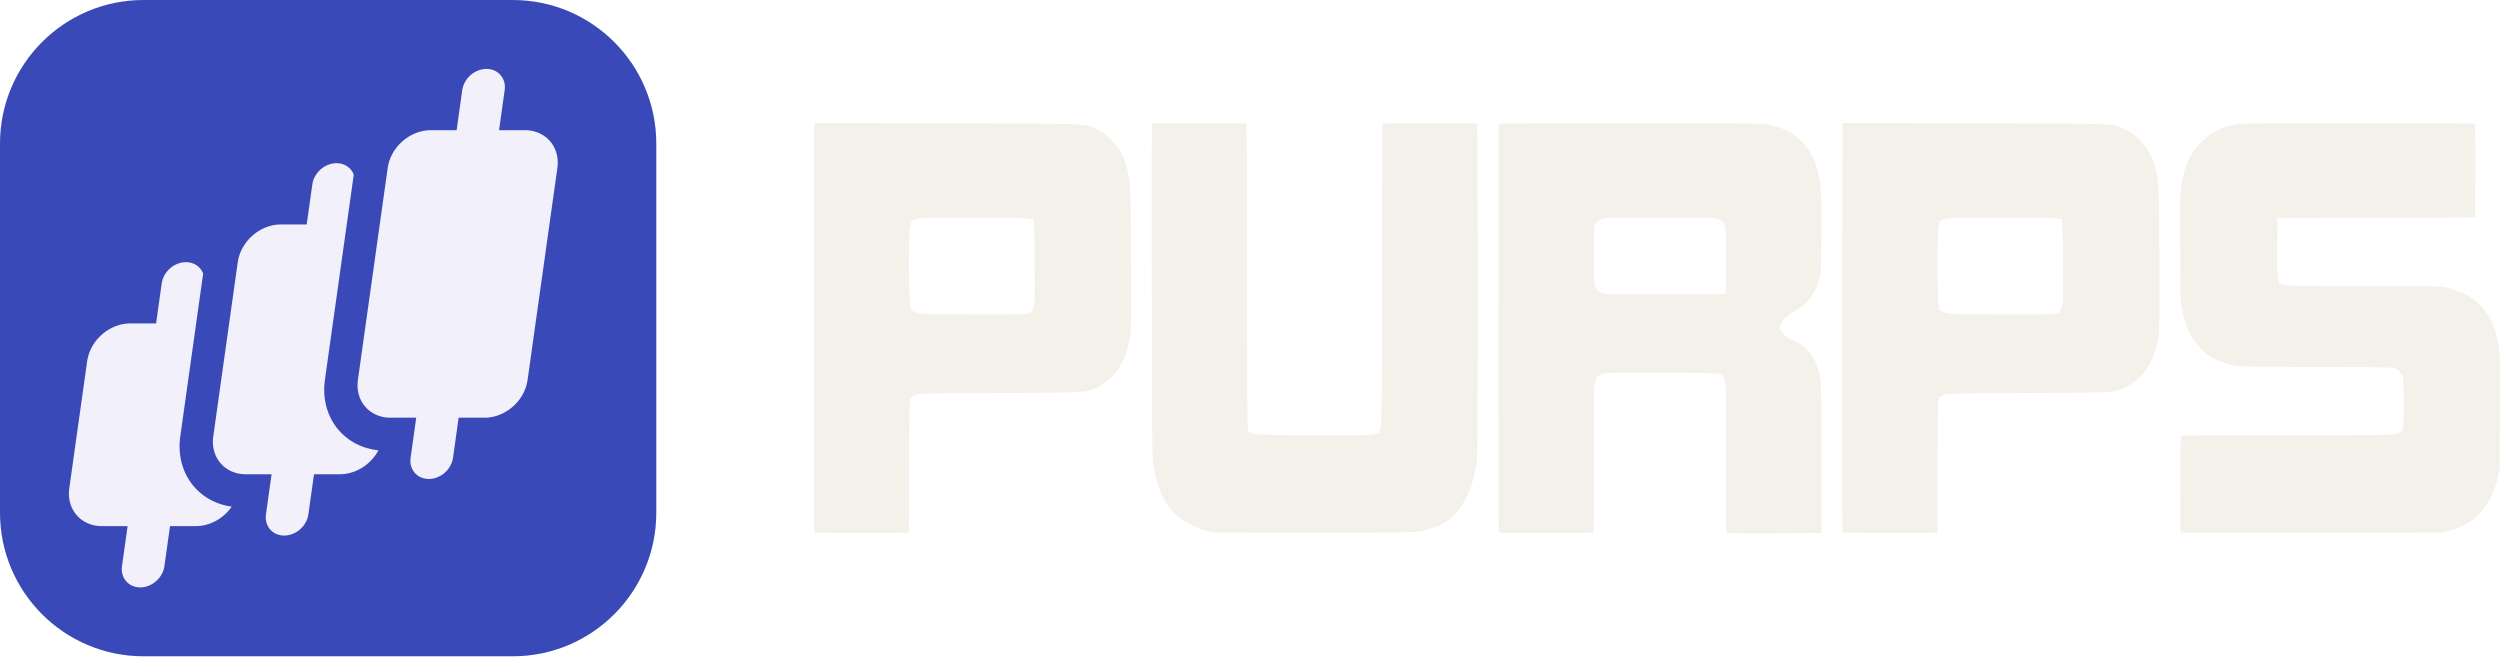
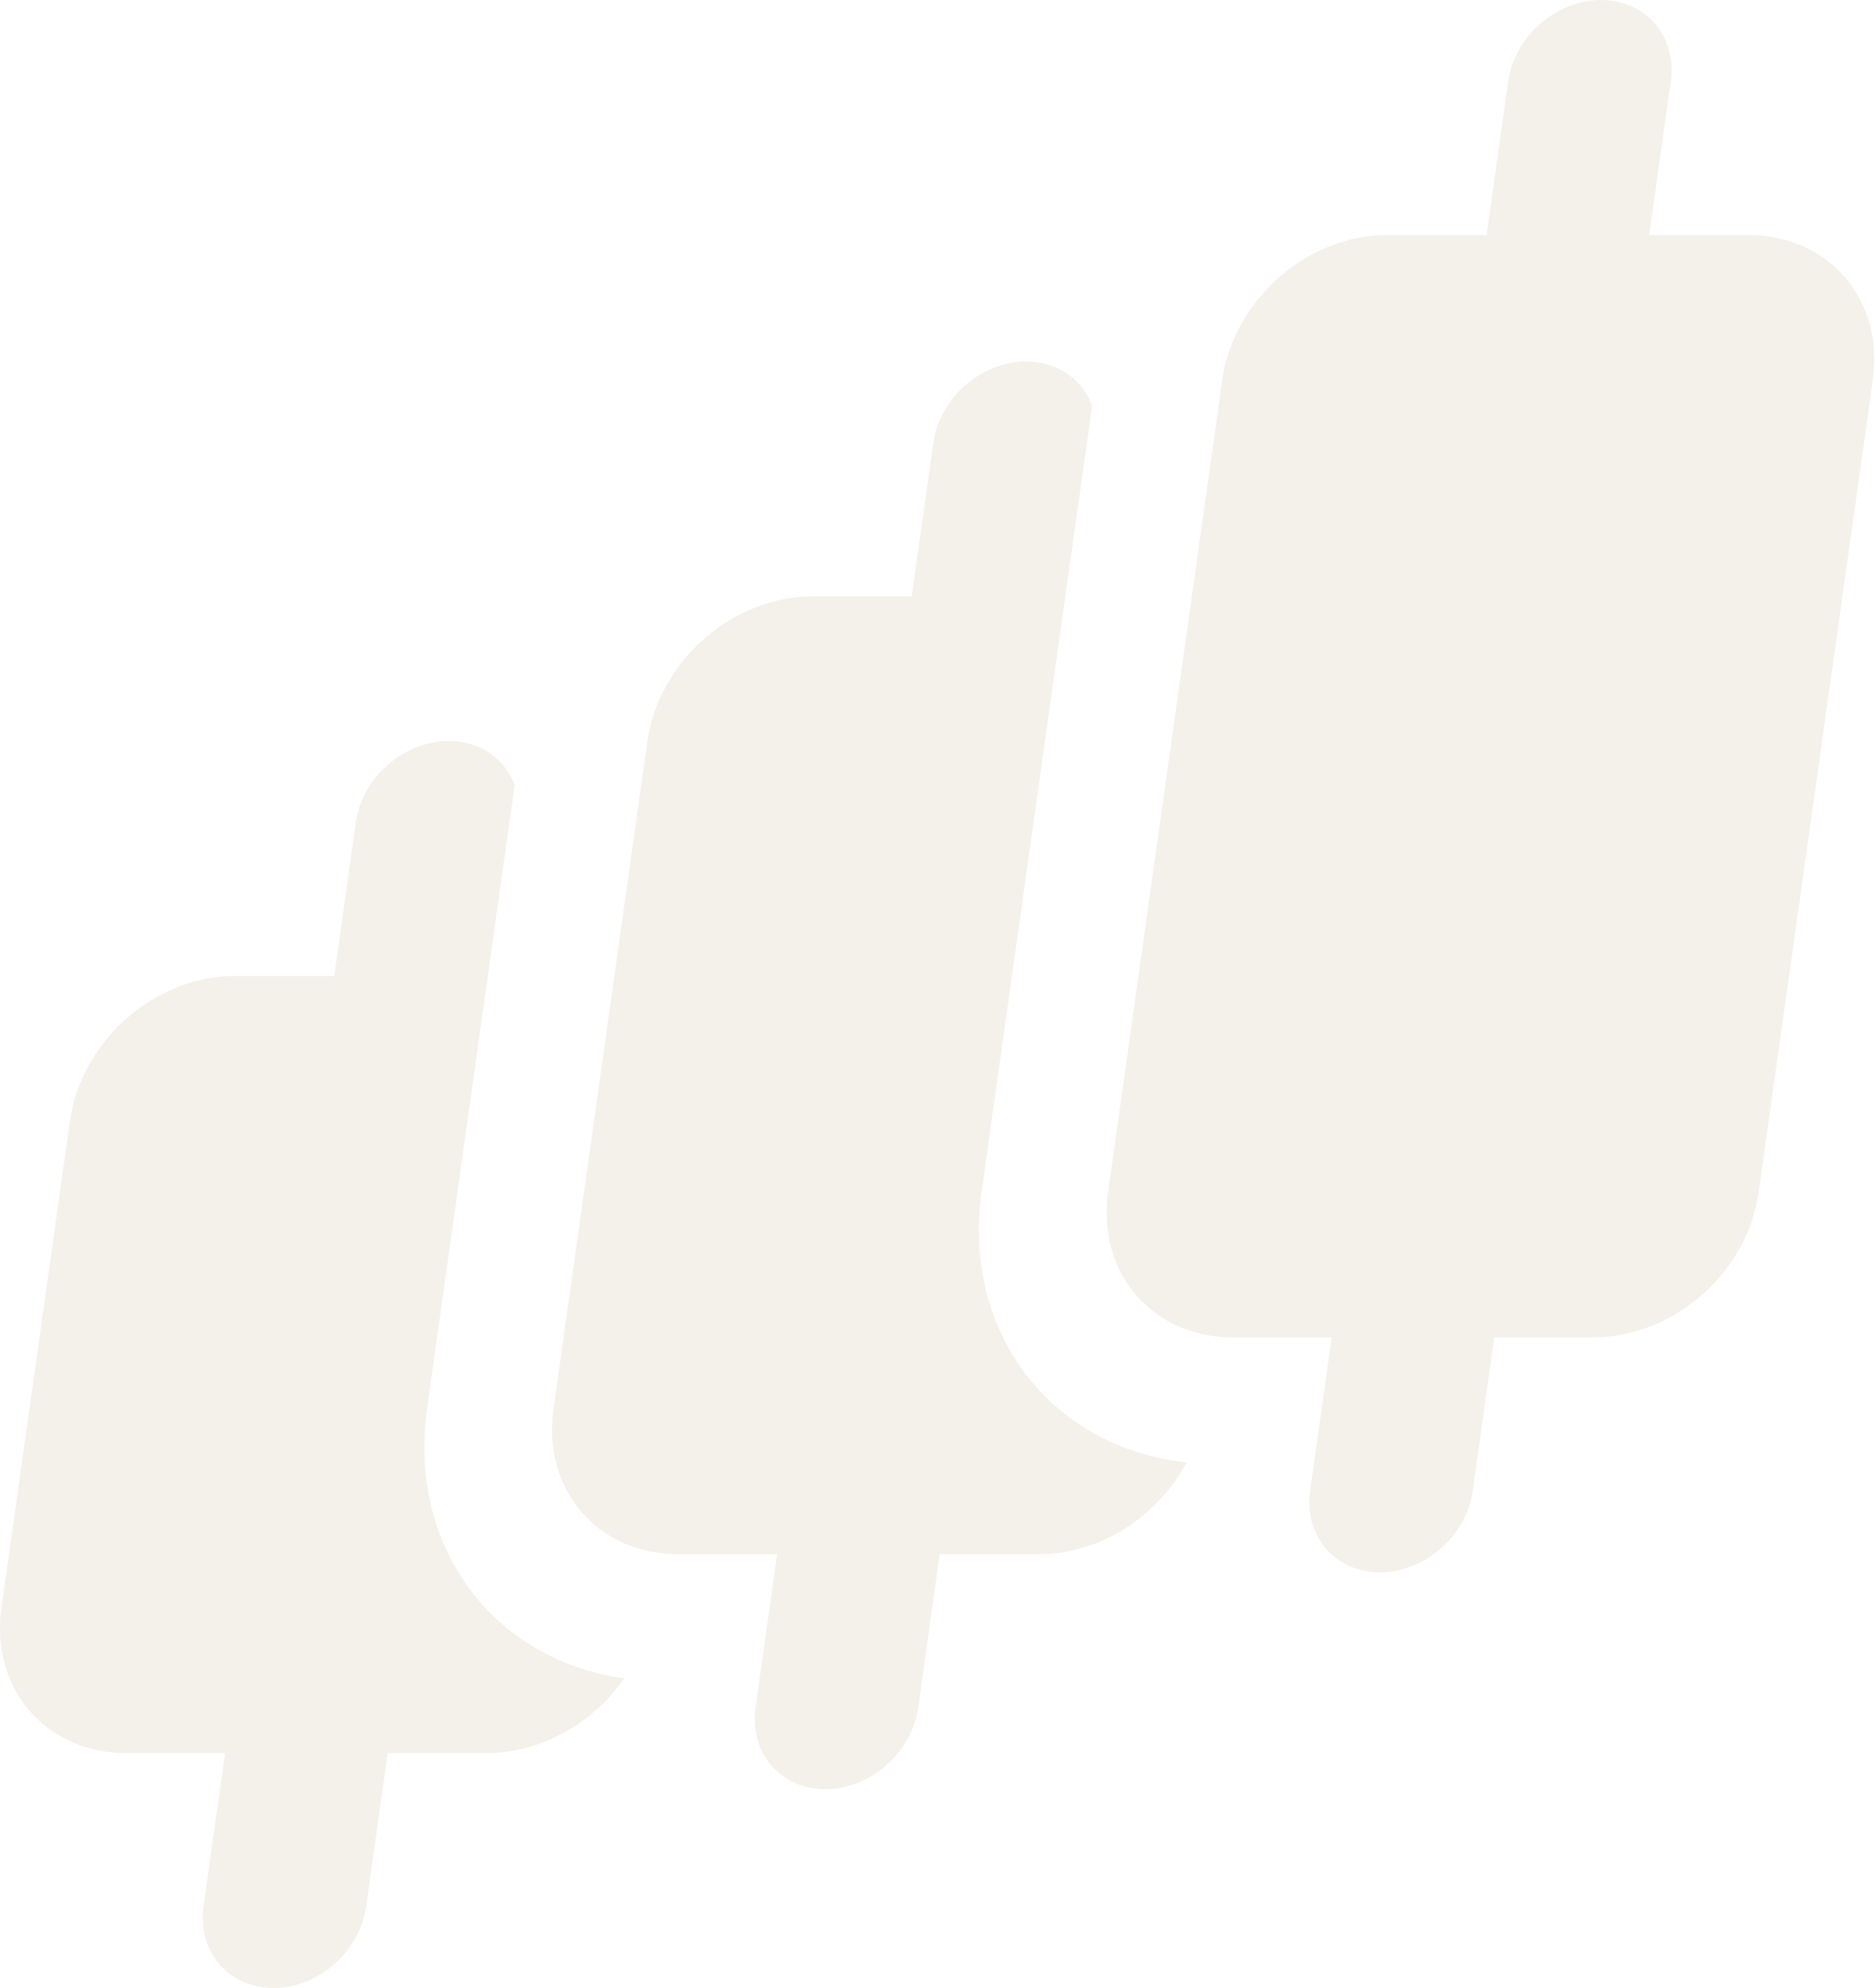
- <svg xmlns="http://www.w3.org/2000/svg" viewBox="0 0 975.17 256">
-   <rect width="256" height="256" rx="56" fill="#3A49B8" />
-   <path fill="#F2F0FA" fill-rule="evenodd" d="M196.86 35.15L196.92 34.61L196.94 34.07L196.93 33.54L196.88 33.01L196.80 32.49L196.68 31.99L196.52 31.49L196.33 31.02L196.11 30.56L195.86 30.12L195.57 29.70L195.26 29.30L194.92 28.93L194.55 28.59L194.15 28.27L193.73 27.99L193.29 27.73L192.83 27.51L192.35 27.32L191.85 27.16L191.34 27.04L190.82 26.95L190.29 26.90L189.75 26.88L189.21 26.90L188.66 26.95L188.11 27.04L187.57 27.16L187.03 27.32L186.50 27.51L185.97 27.73L185.46 27.99L184.96 28.27L184.47 28.59L184.01 28.93L183.56 29.30L183.13 29.70L182.73 30.12L182.35 30.56L182.00 31.02L181.68 31.49L181.39 31.99L181.13 32.49L180.90 33.01L180.70 33.54L180.54 34.07L180.41 34.61L180.31 35.15L178.12 50.78L168.01 50.78L167.04 50.81L166.07 50.91L165.10 51.06L164.13 51.28L163.17 51.56L162.22 51.90L161.29 52.30L160.37 52.75L159.49 53.26L158.62 53.82L157.79 54.43L157.00 55.09L156.24 55.79L155.53 56.54L154.86 57.32L154.23 58.14L153.66 58.98L153.14 59.86L152.68 60.76L152.27 61.68L151.92 62.62L151.63 63.57L151.40 64.53L151.23 65.49L139.60 148.22L139.50 149.19L139.46 150.14L139.48 151.09L139.57 152.03L139.72 152.95L139.93 153.85L140.21 154.73L140.54 155.58L140.93 156.40L141.38 157.18L141.89 157.92L142.45 158.62L143.06 159.28L143.72 159.89L144.42 160.45L145.17 160.96L145.95 161.42L146.77 161.81L147.63 162.15L148.51 162.43L149.41 162.65L150.34 162.81L151.29 162.90L152.24 162.93L162.36 162.93L160.16 178.56L160.10 179.10L160.08 179.64L160.09 180.17L160.14 180.70L160.22 181.22L160.34 181.73L160.50 182.22L160.69 182.70L160.91 183.16L161.16 183.60L161.45 184.02L161.76 184.41L162.10 184.78L162.47 185.12L162.87 185.44L163.29 185.73L163.73 185.98L164.19 186.20L164.67 186.39L165.17 186.55L165.68 186.67L166.20 186.76L166.73 186.82L167.27 186.83L167.81 186.82L168.36 186.76L168.91 186.67L169.45 186.55L169.99 186.39L170.52 186.20L171.05 185.98L171.56 185.73L172.06 185.44L172.55 185.12L173.01 184.78L173.46 184.41L173.89 184.02L174.29 183.60L174.67 183.16L175.02 182.70L175.34 182.22L175.63 181.73L175.89 181.22L176.12 180.70L176.32 180.17L176.48 179.64L176.61 179.10L176.71 178.56L178.90 162.93L189.01 162.93L189.98 162.90L190.95 162.81L191.92 162.65L192.89 162.43L193.85 162.15L194.80 161.81L195.73 161.42L196.65 160.96L197.53 160.45L198.40 159.89L199.23 159.28L200.02 158.62L200.78 157.92L201.49 157.18L202.16 156.40L202.79 155.58L203.36 154.73L203.88 153.85L204.35 152.95L204.75 152.03L205.10 151.09L205.39 150.14L205.62 149.19L205.79 148.22L217.42 65.49L217.52 64.53L217.56 63.57L217.54 62.62L217.45 61.68L217.30 60.76L217.09 59.86L216.82 58.98L216.48 58.14L216.09 57.32L215.64 56.54L215.13 55.79L214.57 55.09L213.96 54.43L213.30 53.82L212.60 53.26L211.85 52.75L211.07 52.30L210.25 51.90L209.39 51.56L208.51 51.28L207.61 51.06L206.68 50.91L205.73 50.81L204.78 50.78L194.66 50.78ZM137.37 66.89L137.09 66.47L136.77 66.07L136.43 65.70L136.06 65.36L135.67 65.05L135.25 64.76L134.80 64.50L134.34 64.28L133.86 64.09L133.37 63.93L132.86 63.81L132.33 63.72L131.80 63.67L131.26 63.65L130.72 63.67L130.17 63.72L129.63 63.81L129.08 63.93L128.54 64.09L128.01 64.28L127.49 64.50L126.97 64.76L126.47 65.05L125.99 65.36L125.52 65.70L125.07 66.07L124.65 66.47L124.25 66.89L123.87 67.33L123.52 67.79L123.20 68.27L122.90 68.76L122.64 69.26L122.41 69.78L122.21 70.31L122.05 70.84L121.92 71.38L121.83 71.92L119.63 87.55L109.52 87.55L108.55 87.58L107.58 87.68L106.61 87.83L105.64 88.05L104.68 88.33L103.73 88.67L102.80 89.07L101.89 89.52L101.00 90.03L100.14 90.59L99.31 91.20L98.51 91.86L97.76 92.56L97.04 93.31L96.37 94.09L95.75 94.91L95.18 95.76L94.66 96.63L94.19 97.53L93.78 98.45L93.43 99.39L93.14 100.34L92.91 101.30L92.74 102.26L83.18 170.29L83.08 171.25L83.04 172.21L83.06 173.16L83.15 174.09L83.30 175.01L83.51 175.92L83.79 176.79L84.12 177.64L84.51 178.46L84.97 179.24L85.47 179.98L86.03 180.69L86.64 181.34L87.30 181.96L88.00 182.52L88.75 183.02L89.53 183.48L90.35 183.88L91.21 184.21L92.09 184.49L93.00 184.71L93.92 184.87L94.87 184.96L95.83 184.99L105.94 184.99L103.74 200.62L103.68 201.16L103.66 201.70L103.67 202.24L103.72 202.76L103.81 203.28L103.93 203.79L104.08 204.28L104.27 204.76L104.49 205.22L104.74 205.66L105.03 206.08L105.34 206.47L105.69 206.84L106.06 207.19L106.45 207.50L106.87 207.79L107.31 208.04L107.77 208.27L108.25 208.46L108.75 208.61L109.26 208.74L109.78 208.83L110.31 208.88L110.85 208.90L111.40 208.88L111.94 208.83L112.49 208.74L113.03 208.61L113.57 208.46L114.11 208.27L114.63 208.04L115.14 207.79L115.64 207.50L116.13 207.19L116.60 206.84L117.04 206.47L117.47 206.08L117.87 205.66L118.25 205.22L118.60 204.76L118.92 204.28L119.21 203.79L119.48 203.28L119.71 202.76L119.90 202.24L120.07 201.70L120.19 201.16L120.29 200.62L122.48 184.99L132.60 184.99L133.56 184.96L134.53 184.87L135.51 184.71L136.47 184.49L137.43 184.21L138.38 183.88L139.31 183.48L140.23 183.02L141.12 182.52L141.98 181.96L142.81 181.34L143.60 180.69L144.36 179.98L145.07 179.24L145.74 178.46L146.37 177.64L146.94 176.79L147.46 175.92L147.60 175.65L147.28 175.61L146.46 175.50L145.53 175.35L144.73 175.18L143.82 174.96L143.04 174.75L142.16 174.47L141.40 174.20L140.55 173.86L139.81 173.54L138.99 173.14L138.29 172.77L137.50 172.31L136.83 171.89L136.09 171.38L135.45 170.91L134.75 170.35L134.15 169.84L133.50 169.23L132.94 168.68L132.33 168.02L131.82 167.42L131.26 166.72L130.79 166.09L130.29 165.34L129.87 164.67L129.42 163.89L129.05 163.19L128.66 162.37L128.34 161.64L128.00 160.80L127.74 160.04L127.46 159.16L127.25 158.39L127.04 157.49L126.88 156.69L126.73 155.77L126.62 154.95L126.54 154.02L126.49 153.19L126.47 152.24L126.47 151.41L126.51 150.45L126.58 149.61L126.68 148.65L126.73 148.22L137.99 68.14L137.85 67.79L137.63 67.33ZM78.63 105.50L78.34 105.08L78.03 104.68L77.69 104.31L77.32 103.97L76.92 103.65L76.50 103.37L76.06 103.11L75.60 102.89L75.12 102.70L74.62 102.54L74.11 102.42L73.59 102.33L73.06 102.28L72.52 102.26L71.98 102.28L71.43 102.33L70.88 102.42L70.34 102.54L69.80 102.70L69.27 102.89L68.74 103.11L68.23 103.37L67.73 103.65L67.24 103.97L66.78 104.31L66.33 104.68L65.90 105.08L65.50 105.50L65.12 105.94L64.77 106.40L64.45 106.87L64.16 107.37L63.90 107.87L63.67 108.39L63.47 108.92L63.31 109.45L63.18 109.99L63.08 110.53L60.89 126.16L50.78 126.16L49.81 126.19L48.84 126.29L47.87 126.44L46.90 126.66L45.94 126.94L44.99 127.28L44.06 127.68L43.14 128.13L42.26 128.64L41.39 129.20L40.57 129.81L39.77 130.47L39.01 131.17L38.30 131.92L37.63 132.70L37.00 133.52L36.43 134.36L35.91 135.24L35.45 136.14L35.04 137.06L34.69 138.00L34.40 138.95L34.17 139.91L34.00 140.87L27.02 190.51L26.92 191.47L26.88 192.43L26.90 193.38L26.99 194.32L27.14 195.24L27.35 196.14L27.63 197.02L27.96 197.86L28.35 198.68L28.81 199.46L29.31 200.21L29.87 200.91L30.48 201.57L31.14 202.18L31.84 202.74L32.59 203.25L33.37 203.70L34.19 204.10L35.05 204.44L35.93 204.72L36.84 204.94L37.76 205.09L38.71 205.19L39.67 205.22L49.78 205.22L47.58 220.85L47.52 221.39L47.50 221.93L47.51 222.46L47.56 222.99L47.65 223.51L47.77 224.01L47.92 224.51L48.11 224.98L48.33 225.44L48.58 225.88L48.87 226.30L49.18 226.70L49.53 227.07L49.90 227.41L50.29 227.73L50.71 228.01L51.15 228.27L51.61 228.49L52.09 228.68L52.59 228.84L53.10 228.96L53.62 229.05L54.15 229.10L54.69 229.12L55.24 229.10L55.78 229.05L56.33 228.96L56.87 228.84L57.41 228.68L57.95 228.49L58.47 228.27L58.98 228.01L59.48 227.73L59.97 227.41L60.44 227.07L60.88 226.70L61.31 226.30L61.71 225.88L62.09 225.44L62.44 224.98L62.76 224.51L63.05 224.01L63.31 223.51L63.54 222.99L63.74 222.46L63.91 221.93L64.03 221.39L64.13 220.85L66.32 205.22L76.44 205.22L77.40 205.19L78.37 205.09L79.35 204.94L80.31 204.72L81.27 204.44L82.22 204.10L83.15 203.70L84.07 203.25L84.96 202.74L85.82 202.18L86.65 201.57L87.44 200.91L88.20 200.21L88.91 199.46L89.58 198.68L90.21 197.86L90.38 197.61L90.04 197.57L89.11 197.41L88.31 197.25L87.41 197.03L86.62 196.81L85.74 196.53L84.98 196.26L84.13 195.92L83.40 195.60L82.57 195.20L81.87 194.83L81.09 194.37L80.42 193.95L79.67 193.45L79.04 192.98L78.33 192.42L77.74 191.90L77.08 191.29L76.52 190.74L75.91 190.08L75.40 189.48L74.84 188.78L74.38 188.15L73.87 187.40L73.45 186.74L73.00 185.95L72.63 185.25L72.24 184.44L71.92 183.71L71.58 182.86L71.32 182.10L71.04 181.23L70.83 180.45L70.62 179.55L70.46 178.75L70.31 177.83L70.21 177.02L70.12 176.08L70.07 175.25L70.05 174.30L70.05 173.47L70.10 172.51L70.16 171.67L70.26 170.71L70.31 170.29L79.24 106.75L79.10 106.40L78.88 105.94Z" />
-   <g fill="#F4F1EB" fill-rule="evenodd" transform="translate(317.44,48.00) scale(1.02249) translate(-0.00,-0.00)">
-     <path d="M129.00 1.26L128.98 2.25L128.97 3.36L128.96 4.59L128.95 5.96L128.94 7.45L128.93 9.09L128.92 10.87L128.92 12.79L128.91 14.87L128.91 17.11L128.90 19.50L128.90 22.06L128.90 24.80L128.90 27.71L128.90 30.79L128.90 34.07L128.90 37.53L128.91 41.19L128.91 45.04L128.92 49.10L128.92 53.37L128.93 57.85L128.94 62.55L128.95 67.68L128.95 72.54L128.96 77.14L128.97 81.48L128.98 85.57L128.99 89.42L128.99 93.03L129.00 96.42L129.01 99.59L129.02 102.55L129.03 105.31L129.04 107.87L129.05 110.25L129.06 112.45L129.07 114.47L129.09 116.33L129.10 118.03L129.12 119.59L129.13 121.00L129.15 122.27L129.16 123.42L129.18 124.45L129.20 125.37L129.22 126.18L129.24 126.89L129.27 127.51L129.29 128.05L129.32 128.50L129.34 128.88L129.37 129.19L129.39 129.45L129.41 129.65L129.44 129.82L129.46 129.95L129.80 131.85L130.17 133.63L130.56 135.28L130.97 136.83L131.41 138.28L131.87 139.62L132.36 140.89L132.89 142.08L133.44 143.20L134.04 144.27L134.68 145.30L135.36 146.30L136.08 147.26L136.77 148.06L137.55 148.86L138.42 149.65L139.37 150.44L140.40 151.20L141.49 151.92L142.63 152.61L143.81 153.26L145.03 153.85L146.26 154.39L147.50 154.87L148.75 155.28L149.98 155.62L151.18 155.88L152.33 156.06L152.41 156.06L152.78 156.08L153.37 156.10L154.14 156.11L155.07 156.13L156.17 156.15L157.42 156.16L158.81 156.18L160.33 156.19L161.99 156.20L163.76 156.21L165.66 156.22L167.66 156.23L169.76 156.24L171.95 156.25L174.23 156.25L176.60 156.26L179.03 156.26L181.53 156.26L184.09 156.27L186.70 156.27L189.36 156.26L192.06 156.26L196.61 156.25L200.80 156.25L204.63 156.24L208.12 156.24L211.30 156.23L214.17 156.22L216.76 156.21L219.08 156.19L221.16 156.17L223.01 156.14L224.64 156.11L226.08 156.07L227.33 156.03L228.42 155.98L229.37 155.92L230.18 155.85L230.88 155.77L231.48 155.69L232.01 155.60L232.50 155.50L232.96 155.39L233.43 155.26L233.94 155.11L234.49 154.94L235.12 154.74L235.77 154.54L236.94 154.14L238.02 153.70L239.07 153.21L240.07 152.67L241.04 152.07L241.97 151.41L242.87 150.70L243.73 149.93L244.56 149.11L245.37 148.22L246.14 147.27L246.89 146.25L247.61 145.17L248.30 144.02L248.96 142.80L249.59 141.51L250.18 140.19L250.59 139.11L251.02 137.77L251.45 136.21L251.87 134.51L252.24 132.75L252.57 131.00L252.83 129.32L253.00 127.84L253.02 127.46L253.05 126.53L253.07 125.14L253.10 123.35L253.12 121.19L253.15 118.69L253.17 115.86L253.18 112.74L253.20 109.35L253.22 105.71L253.23 101.84L253.24 97.78L253.25 93.53L253.26 89.13L253.27 84.60L253.27 79.96L253.28 75.23L253.28 70.44L253.28 65.61L253.28 60.77L253.28 55.94L253.27 51.14L253.27 46.39L253.26 41.72L253.25 37.15L253.24 32.70L253.23 28.40L253.21 24.27L253.20 20.34L253.18 16.63L253.16 13.15L253.14 9.94L253.12 7.02L253.09 4.41L253.07 2.13L253.04 0.22L253.04 0.22L252.93 0.21L251.31 0.17L249.43 0.13L247.33 0.10L245.05 0.07L242.62 0.05L240.09 0.04L237.48 0.03L234.84 0.03L232.20 0.03L229.60 0.04L227.07 0.06L224.66 0.08L222.39 0.11L220.31 0.15L218.45 0.19L216.95 0.23L216.95 1.00L216.94 2.29L216.93 3.73L216.92 5.31L216.92 7.02L216.91 8.88L216.90 10.85L216.89 12.95L216.88 15.17L216.88 17.50L216.87 19.94L216.86 22.47L216.85 25.11L216.84 27.83L216.84 30.65L216.83 33.54L216.82 36.51L216.82 39.55L216.81 42.66L216.80 45.83L216.80 49.05L216.79 52.33L216.79 55.65L216.78 60.06L216.77 64.27L216.76 68.29L216.76 72.12L216.75 75.75L216.74 79.20L216.73 82.47L216.72 85.56L216.71 88.47L216.70 91.21L216.69 93.78L216.68 96.18L216.66 98.42L216.65 100.51L216.64 102.43L216.62 104.21L216.61 105.84L216.59 107.32L216.58 108.66L216.56 109.86L216.54 110.93L216.52 111.86L216.50 112.68L216.48 113.38L216.46 113.97L216.44 114.48L216.40 114.94L216.32 115.62L215.56 118.21L213.17 118.80L212.25 118.88L211.19 118.94L209.86 118.99L208.26 119.02L206.43 119.06L204.39 119.08L202.17 119.10L199.81 119.12L197.33 119.12L194.77 119.13L192.17 119.12L189.55 119.12L186.94 119.10L184.39 119.08L181.92 119.06L179.56 119.03L177.35 119.00L175.32 118.96L173.50 118.91L171.91 118.86L170.60 118.81L169.55 118.75L168.62 118.66L165.81 117.88L165.49 114.86L165.47 114.37L165.45 113.84L165.44 113.16L165.43 112.32L165.42 111.33L165.40 110.18L165.39 108.88L165.38 107.43L165.37 105.85L165.36 104.12L165.35 102.26L165.34 100.27L165.33 98.17L165.33 95.94L165.32 93.60L165.31 91.16L165.30 88.61L165.30 85.97L165.29 83.23L165.29 80.41L165.28 77.51L165.28 74.53L165.27 71.48L165.27 68.36L165.27 65.18L165.27 61.95L165.26 58.66L165.26 55.33L165.26 51.35L165.26 47.51L165.26 43.81L165.26 40.25L165.25 36.82L165.25 33.53L165.25 30.38L165.24 27.37L165.23 24.50L165.23 21.76L165.22 19.17L165.21 16.71L165.20 14.40L165.19 12.22L165.18 10.18L165.17 8.28L165.16 6.52L165.15 4.91L165.14 3.43L165.12 2.09L165.11 0.89L165.10 0.12L163.81 0.11L162.02 0.09L159.98 0.07L157.73 0.06L155.30 0.05L152.70 0.05L149.97 0.05L147.13 0.05L142.62 0.06L138.80 0.07L135.61 0.08L133.01 0.10L130.94 0.12L129.34 0.16L129.01 0.17L129.01 0.39ZM1.77 156.28L3.62 156.31L5.69 156.33L7.93 156.35L10.33 156.36L12.83 156.37L15.40 156.38L18.01 156.39L20.62 156.39L23.20 156.39L25.71 156.39L28.11 156.38L30.37 156.37L32.45 156.35L34.32 156.34L35.94 156.32L36.27 156.31L36.30 154.84L36.32 152.76L36.33 150.18L36.35 147.06L36.35 143.34L36.36 138.99L36.36 133.94L36.36 130.68L36.37 127.53L36.38 124.51L36.39 121.66L36.40 118.99L36.42 116.53L36.44 114.31L36.46 112.35L36.48 110.67L36.51 109.30L36.53 108.24L36.57 107.40L36.85 104.74L39.13 103.58L39.91 103.43L40.46 103.37L41.09 103.32L41.85 103.28L42.76 103.25L43.85 103.21L45.14 103.18L46.62 103.16L48.32 103.13L50.24 103.11L52.39 103.09L54.78 103.07L57.43 103.05L60.34 103.03L63.52 103.01L66.99 103.00L70.75 102.98L74.99 102.96L78.86 102.95L82.38 102.93L85.56 102.91L88.43 102.89L91.00 102.87L93.29 102.84L95.33 102.80L97.12 102.76L98.69 102.70L100.06 102.64L101.24 102.56L102.25 102.48L103.10 102.38L103.82 102.28L104.42 102.17L104.93 102.04L105.38 101.91L105.81 101.76L106.24 101.59L106.71 101.39L107.24 101.14L107.82 100.87L109.10 100.23L110.17 99.64L111.09 99.05L111.90 98.46L112.66 97.81L113.42 97.07L114.22 96.20L115.04 95.22L115.80 94.23L116.48 93.24L117.11 92.22L117.68 91.17L118.21 90.07L118.70 88.92L119.14 87.70L119.56 86.39L119.94 84.99L120.29 83.49L120.62 81.88L120.69 81.47L120.75 81.06L120.80 80.58L120.85 79.98L120.89 79.19L120.93 78.18L120.96 76.90L120.99 75.34L121.00 73.43L121.02 71.16L121.02 68.46L121.02 65.32L121.01 61.68L121.01 57.50L120.99 52.74L120.98 48.39L120.97 44.48L120.95 40.97L120.93 37.86L120.91 35.10L120.88 32.66L120.85 30.53L120.81 28.68L120.76 27.07L120.70 25.69L120.64 24.50L120.56 23.48L120.48 22.59L120.39 21.82L120.29 21.10L120.17 20.42L120.04 19.72L119.89 19.00L119.53 17.45L119.16 16.06L118.76 14.81L118.33 13.67L117.86 12.61L117.34 11.59L116.76 10.61L116.10 9.62L115.34 8.61L114.47 7.56L113.61 6.59L112.78 5.74L111.97 5.00L111.16 4.35L110.31 3.75L109.40 3.19L108.40 2.65L107.23 2.09L106.82 1.90L106.42 1.71L106.07 1.55L105.78 1.41L105.52 1.30L105.28 1.21L105.05 1.13L104.80 1.05L104.50 0.97L104.15 0.90L103.73 0.83L103.21 0.76L102.61 0.69L101.90 0.63L101.07 0.57L100.13 0.52L99.05 0.47L97.83 0.42L96.46 0.39L94.94 0.35L93.24 0.32L91.37 0.29L89.31 0.27L87.05 0.25L84.57 0.23L81.88 0.21L78.96 0.20L75.79 0.18L72.37 0.17L68.69 0.15L64.74 0.14L60.50 0.12L55.97 0.11L51.13 0.09L48.33 0.08L45.56 0.07L42.82 0.06L40.13 0.05L37.48 0.04L34.89 0.04L32.35 0.03L29.86 0.02L27.44 0.02L25.08 0.01L22.80 0.01L20.59 0.01L18.46 0.00L16.41 0.00L14.45 0.00L12.58 0.00L10.80 0.00L9.13 0.00L7.56 0.00L6.09 0.00L4.74 0.01L3.51 0.01L2.39 0.01L1.40 0.02L0.54 0.02L0.09 0.03L0.02 78.04L0.01 82.85L0.01 87.47L0.01 91.91L0.01 96.19L0.00 100.29L0.00 104.22L0.00 108.00L0.00 111.61L0.00 115.06L0.00 118.35L0.00 121.50L0.00 124.49L0.00 127.34L0.01 130.05L0.01 132.62L0.01 135.04L0.02 137.34L0.02 139.50L0.03 141.54L0.03 143.45L0.04 145.23L0.05 146.90L0.06 148.45L0.07 149.89L0.08 151.22L0.09 152.44L0.10 153.56L0.11 154.57L0.12 155.48L0.13 156.25L0.17 156.26ZM79.82 72.85L78.81 72.90L77.51 72.93L75.91 72.96L74.00 72.98L71.81 73.00L69.33 73.01L66.58 73.01L63.56 73.00L60.30 72.99L56.25 72.97L52.75 72.94L49.77 72.92L47.26 72.88L45.20 72.85L43.52 72.80L42.19 72.75L41.16 72.69L40.31 72.60L39.38 72.42L37.22 71.35L36.66 68.58L36.54 67.02L36.46 65.13L36.40 62.85L36.36 60.24L36.33 57.40L36.32 54.46L36.32 51.52L36.35 48.69L36.38 46.08L36.44 43.79L36.51 41.91L36.63 40.34L37.21 37.45L39.46 36.49L40.31 36.35L41.08 36.28L42.02 36.23L43.20 36.18L44.66 36.15L46.41 36.12L48.49 36.10L50.92 36.08L53.71 36.07L56.89 36.06L60.48 36.06L63.43 36.06L66.25 36.07L68.92 36.09L71.39 36.10L73.64 36.12L75.64 36.15L77.36 36.18L78.76 36.21L79.84 36.24L80.66 36.29L83.77 36.75L84.07 40.48L84.11 41.72L84.14 43.46L84.18 45.68L84.21 48.31L84.24 51.27L84.26 54.47L84.29 59.02L84.29 62.51L84.28 65.11L84.23 66.99L84.14 68.43L83.88 70.01L82.59 72.39L80.66 72.79ZM394.08 156.28L395.93 156.31L398.00 156.33L400.25 156.35L402.64 156.36L405.14 156.37L407.71 156.38L410.32 156.39L412.94 156.39L415.51 156.39L418.02 156.39L420.42 156.38L422.68 156.37L424.77 156.35L426.64 156.34L428.26 156.32L428.59 156.31L428.61 154.84L428.63 152.76L428.65 150.18L428.66 147.06L428.67 143.34L428.67 138.99L428.68 133.94L428.68 130.68L428.68 127.53L428.69 124.51L428.70 121.66L428.72 118.99L428.73 116.53L428.75 114.31L428.77 112.35L428.80 110.67L428.82 109.30L428.85 108.24L428.88 107.40L429.17 104.74L431.45 103.58L432.22 103.43L432.78 103.37L433.40 103.32L434.16 103.28L435.08 103.25L436.17 103.21L437.45 103.18L438.94 103.16L440.63 103.13L442.55 103.11L444.70 103.09L447.10 103.07L449.75 103.05L452.66 103.03L455.84 103.01L459.31 103.00L463.06 102.98L467.31 102.96L471.18 102.95L474.70 102.93L477.88 102.91L480.74 102.89L483.31 102.87L485.61 102.84L487.64 102.80L489.44 102.76L491.01 102.70L492.37 102.64L493.55 102.56L494.56 102.48L495.42 102.38L496.13 102.28L496.74 102.17L497.25 102.04L497.70 101.91L498.13 101.76L498.56 101.59L499.03 101.39L499.56 101.14L500.13 100.87L501.41 100.23L502.49 99.64L503.40 99.05L504.22 98.46L504.98 97.81L505.74 97.07L506.53 96.20L507.36 95.22L508.11 94.23L508.80 93.24L509.43 92.22L510.00 91.17L510.53 90.07L511.01 88.92L511.46 87.70L511.87 86.39L512.26 84.99L512.61 83.49L512.93 81.88L513.00 81.47L513.06 81.06L513.12 80.58L513.17 79.98L513.21 79.19L513.25 78.18L513.28 76.90L513.30 75.34L513.32 73.43L513.33 71.16L513.34 68.46L513.34 65.32L513.33 61.68L513.32 57.50L513.31 52.74L513.30 48.39L513.28 44.48L513.27 40.97L513.25 37.86L513.22 35.10L513.20 32.66L513.16 30.53L513.12 28.68L513.07 27.07L513.02 25.69L512.95 24.50L512.88 23.48L512.80 22.59L512.71 21.82L512.60 21.10L512.49 20.42L512.35 19.72L512.20 19.00L511.85 17.45L511.47 16.06L511.07 14.81L510.65 13.67L510.18 12.61L509.66 11.59L509.08 10.61L508.41 9.62L507.66 8.61L506.79 7.56L505.92 6.59L505.10 5.74L504.29 5.00L503.48 4.35L502.63 3.75L501.72 3.19L500.71 2.65L499.55 2.09L499.14 1.90L498.73 1.71L498.39 1.55L498.09 1.41L497.83 1.30L497.60 1.21L497.36 1.13L497.11 1.05L496.82 0.97L496.47 0.90L496.04 0.83L495.53 0.76L494.92 0.69L494.21 0.63L493.39 0.57L492.44 0.52L491.36 0.47L490.15 0.42L488.78 0.39L487.25 0.35L485.56 0.32L483.69 0.29L481.62 0.27L479.36 0.25L476.89 0.23L474.19 0.21L471.27 0.20L468.11 0.18L464.69 0.17L461.01 0.15L457.05 0.14L452.82 0.12L448.29 0.11L443.45 0.09L440.64 0.08L437.87 0.07L435.14 0.06L432.45 0.05L429.80 0.04L427.20 0.04L424.66 0.03L422.18 0.02L419.76 0.02L417.40 0.01L415.12 0.01L412.91 0.01L410.77 0.00L408.73 0.00L406.76 0.00L404.89 0.00L403.12 0.00L401.44 0.00L399.87 0.00L398.41 0.00L397.06 0.01L395.82 0.01L394.71 0.01L393.72 0.02L392.85 0.02L392.41 0.03L392.33 78.04L392.33 82.85L392.33 87.47L392.32 91.91L392.32 96.19L392.32 100.29L392.32 104.22L392.32 108.00L392.32 111.61L392.32 115.06L392.32 118.35L392.32 121.50L392.32 124.49L392.32 127.34L392.32 130.05L392.33 132.62L392.33 135.04L392.33 137.34L392.34 139.50L392.34 141.54L392.35 143.45L392.36 145.23L392.36 146.90L392.37 148.45L392.38 149.89L392.39 151.22L392.40 152.44L392.41 153.56L392.42 154.57L392.44 155.48L392.45 156.25L392.49 156.26ZM472.14 72.85L471.13 72.90L469.83 72.93L468.22 72.96L466.32 72.98L464.12 73.00L461.65 73.01L458.89 73.01L455.88 73.00L452.61 72.99L448.56 72.97L445.06 72.94L442.08 72.92L439.58 72.88L437.51 72.85L435.84 72.80L434.51 72.75L433.47 72.69L432.62 72.60L431.69 72.42L429.54 71.35L428.98 68.58L428.86 67.02L428.78 65.13L428.72 62.85L428.68 60.24L428.65 57.40L428.64 54.46L428.64 51.52L428.66 48.69L428.70 46.08L428.75 43.79L428.83 41.91L428.94 40.34L429.53 37.45L431.77 36.49L432.62 36.35L433.39 36.28L434.34 36.23L435.52 36.18L436.97 36.15L438.73 36.12L440.81 36.10L443.23 36.08L446.03 36.07L449.21 36.06L452.79 36.06L455.74 36.06L458.57 36.07L461.23 36.09L463.71 36.10L465.96 36.12L467.96 36.15L469.67 36.18L471.08 36.21L472.15 36.24L472.97 36.29L476.09 36.75L476.38 40.48L476.42 41.72L476.46 43.46L476.49 45.68L476.53 48.31L476.55 51.27L476.58 54.47L476.60 59.02L476.61 62.51L476.59 65.11L476.55 66.99L476.46 68.43L476.19 70.01L474.90 72.39L472.97 72.79ZM523.39 156.26L524.47 156.27L525.68 156.29L527.02 156.30L528.50 156.31L530.11 156.32L531.88 156.33L533.79 156.33L535.86 156.34L538.08 156.34L540.48 156.35L543.04 156.35L545.78 156.35L548.70 156.34L551.81 156.34L555.11 156.34L558.60 156.33L562.30 156.33L566.20 156.32L570.31 156.31L621.82 156.20L623.94 155.60L625.29 155.18L626.55 154.73L627.76 154.23L628.91 153.69L630.02 153.11L631.08 152.48L632.09 151.81L633.06 151.10L633.98 150.35L634.85 149.56L635.68 148.72L636.47 147.84L637.21 146.91L637.91 145.94L638.58 144.93L639.20 143.86L639.79 142.74L640.34 141.58L640.84 140.36L641.31 139.09L641.74 137.76L642.13 136.38L642.48 134.90L643.12 132.04L643.23 111.38L643.25 107.35L643.26 103.75L643.26 100.57L643.26 97.76L643.24 95.29L643.22 93.14L643.18 91.27L643.12 89.65L643.05 88.27L642.97 87.07L642.88 86.04L642.76 85.14L642.64 84.31L642.49 83.52L642.32 82.72L642.12 81.90L641.75 80.52L641.35 79.22L640.92 77.98L640.45 76.80L639.94 75.67L639.40 74.60L638.82 73.58L638.20 72.61L637.55 71.68L636.85 70.80L636.12 69.96L635.34 69.16L634.51 68.40L633.64 67.68L632.72 67.00L631.74 66.35L630.71 65.74L629.63 65.16L628.49 64.63L627.29 64.13L626.04 63.66L624.72 63.24L623.33 62.85L622.98 62.76L622.66 62.68L622.34 62.62L621.99 62.57L621.56 62.51L621.01 62.46L620.32 62.42L619.46 62.38L618.40 62.34L617.13 62.32L615.62 62.29L613.84 62.27L611.77 62.26L609.39 62.25L606.66 62.24L603.56 62.23L600.06 62.23L596.15 62.22L591.78 62.22L588.34 62.22L585.12 62.22L582.12 62.21L579.32 62.20L576.74 62.19L574.37 62.18L572.20 62.16L570.25 62.14L568.50 62.12L566.95 62.10L565.60 62.07L564.45 62.04L563.50 62.01L562.72 61.98L562.09 61.94L561.43 61.86L558.96 61.13L558.35 57.68L558.25 55.54L558.22 52.65L558.23 48.84L558.35 36.24L599.19 36.15L603.19 36.14L606.91 36.13L610.37 36.12L613.56 36.11L616.49 36.10L619.19 36.08L621.65 36.07L623.89 36.05L625.91 36.03L627.72 36.02L629.34 36.00L630.77 35.97L632.02 35.95L633.09 35.92L633.69 35.91L633.71 35.26L633.74 33.20L633.78 30.83L633.80 28.22L633.83 25.42L633.85 22.48L633.86 19.46L633.87 16.42L633.87 13.40L633.87 10.47L633.86 7.67L633.84 5.06L633.82 2.71L633.80 0.66L633.79 0.23L633.22 0.22L632.13 0.21L630.90 0.19L629.54 0.18L628.06 0.17L626.46 0.15L624.75 0.14L622.92 0.13L620.99 0.12L618.95 0.11L616.81 0.10L614.57 0.09L612.24 0.08L609.82 0.08L607.32 0.07L604.73 0.07L602.06 0.06L599.32 0.06L596.51 0.06L593.63 0.06L590.68 0.06L586.48 0.06L582.54 0.06L578.84 0.06L575.39 0.07L572.16 0.07L569.15 0.07L566.35 0.08L563.76 0.09L561.36 0.09L559.15 0.10L557.13 0.11L555.27 0.12L553.57 0.14L552.03 0.15L550.64 0.17L549.39 0.19L548.26 0.21L547.26 0.23L546.38 0.26L545.60 0.28L544.92 0.31L544.34 0.34L543.84 0.37L543.42 0.41L543.07 0.44L542.79 0.47L542.57 0.51L542.39 0.54L541.09 0.81L539.85 1.13L538.64 1.51L537.48 1.93L536.35 2.40L535.27 2.91L534.22 3.48L533.21 4.09L532.23 4.75L531.30 5.45L530.40 6.20L529.53 7.00L528.70 7.84L527.90 8.73L527.14 9.68L526.41 10.67L525.72 11.70L525.14 12.67L524.60 13.71L524.09 14.83L523.62 16.02L523.18 17.30L522.78 18.66L522.42 20.10L522.09 21.63L521.81 23.24L521.57 24.93L521.49 25.62L521.42 26.37L521.36 27.23L521.31 28.27L521.27 29.53L521.25 31.06L521.23 32.90L521.22 35.10L521.22 37.71L521.22 40.77L521.24 44.33L521.26 48.43L521.29 52.88L521.31 56.65L521.34 59.80L521.37 62.40L521.40 64.51L521.44 66.19L521.49 67.51L521.55 68.51L521.62 69.27L521.69 69.87L521.77 70.41L521.88 70.99L522.22 72.55L522.57 73.98L522.96 75.33L523.37 76.59L523.83 77.77L524.32 78.91L524.86 80.00L525.45 81.06L526.11 82.11L526.83 83.16L527.63 84.22L528.51 85.30L529.69 86.65L530.53 87.52L531.23 88.11L532.07 88.69L533.30 89.42L534.37 89.99L535.49 90.52L536.66 91.01L537.87 91.46L539.11 91.85L540.39 92.20L541.68 92.50L542.96 92.73L543.12 92.75L543.52 92.78L544.13 92.81L544.92 92.84L545.88 92.87L547.02 92.90L548.32 92.93L549.79 92.95L551.42 92.97L553.21 92.99L555.17 93.01L557.28 93.02L559.56 93.03L562.00 93.04L564.59 93.05L567.34 93.06L570.25 93.06L573.32 93.06L577.40 93.06L581.08 93.06L584.40 93.07L587.36 93.08L589.99 93.09L592.31 93.10L594.33 93.12L596.08 93.14L597.58 93.16L598.85 93.19L599.91 93.23L600.79 93.27L601.52 93.32L602.14 93.38L602.72 93.47L603.43 93.66L604.58 94.24L606.02 96.18L606.42 98.64L606.51 101.48L606.56 106.10L606.56 109.33L606.52 112.08L606.45 114.17L606.13 117.22L604.04 118.50L603.26 118.68L602.78 118.75L602.31 118.79L601.76 118.83L601.11 118.86L600.35 118.89L599.45 118.91L598.42 118.94L597.24 118.96L595.90 118.97L594.39 118.99L592.72 119.01L590.86 119.02L588.82 119.03L586.58 119.04L584.13 119.05L581.48 119.06L578.61 119.06L575.51 119.07L572.18 119.07L568.61 119.07L564.80 119.07L560.73 119.07L557.86 119.07L555.05 119.07L552.29 119.08L549.59 119.08L546.96 119.09L544.40 119.09L541.93 119.10L539.54 119.11L537.24 119.12L535.05 119.13L532.96 119.14L530.98 119.16L529.13 119.17L527.40 119.18L525.80 119.20L524.34 119.21L523.03 119.23L521.87 119.25L521.49 119.25L521.45 120.85L521.42 123.08L521.39 125.83L521.37 129.14L521.34 133.06L521.32 137.62L521.31 141.58L521.30 145.12L521.30 148.25L521.30 150.99L521.31 153.34L521.33 155.30L521.35 156.22L521.58 156.22L522.43 156.24ZM261.28 2.91L261.27 4.21L261.27 5.62L261.26 7.14L261.25 8.76L261.25 10.48L261.24 12.30L261.24 14.21L261.23 16.21L261.23 18.30L261.22 20.48L261.22 22.74L261.21 25.09L261.21 27.51L261.21 30.01L261.20 32.58L261.20 35.22L261.19 37.92L261.19 40.70L261.19 43.53L261.18 46.43L261.18 49.38L261.18 52.38L261.17 55.44L261.17 58.54L261.17 61.70L261.17 64.89L261.17 68.13L261.16 71.40L261.16 74.71L261.16 78.05L261.16 82.60L261.16 87.00L261.16 91.24L261.16 95.34L261.16 99.28L261.16 103.08L261.16 106.73L261.16 110.24L261.17 113.61L261.17 116.84L261.17 119.93L261.18 122.89L261.18 125.72L261.18 128.42L261.19 130.99L261.19 133.43L261.20 135.75L261.21 137.95L261.21 140.03L261.22 141.99L261.23 143.84L261.23 145.57L261.24 147.19L261.25 148.70L261.26 150.11L261.27 151.41L261.28 152.61L261.30 153.70L261.31 154.70L261.32 155.60L261.33 156.29L262.21 156.31L263.90 156.34L266.01 156.37L268.55 156.38L271.58 156.39L275.13 156.40L279.24 156.40L282.06 156.40L284.78 156.39L287.37 156.38L289.80 156.37L292.05 156.36L294.09 156.34L295.89 156.32L297.43 156.30L297.48 156.30L297.49 155.87L297.52 154.25L297.53 152.24L297.55 149.80L297.56 146.91L297.57 143.53L297.57 139.61L297.57 135.13L297.58 130.05L297.58 125.41L297.58 121.24L297.59 117.52L297.59 114.24L297.61 111.36L297.62 108.86L297.64 106.71L297.66 104.89L297.69 103.37L297.72 102.12L297.76 101.10L297.81 100.26L297.89 99.50L298.06 98.53L298.85 96.63L300.52 95.74L301.43 95.55L302.21 95.46L303.13 95.40L304.29 95.36L305.75 95.32L307.54 95.29L309.71 95.28L312.30 95.27L315.33 95.26L318.84 95.26L322.87 95.27L325.73 95.28L328.48 95.29L331.10 95.30L333.55 95.32L335.83 95.34L337.89 95.36L339.71 95.39L341.28 95.42L342.56 95.45L343.55 95.48L344.31 95.52L346.80 95.86L347.68 98.75L347.78 99.67L347.83 100.44L347.87 101.38L347.90 102.54L347.93 103.95L347.95 105.63L347.97 107.58L347.99 109.83L348.00 112.37L348.01 115.23L348.02 118.40L348.03 121.90L348.03 125.74L348.03 129.93L348.03 135.46L348.03 140.27L348.04 144.40L348.04 147.92L348.05 150.86L348.07 153.28L348.09 155.22L348.11 156.42L348.45 156.43L350.04 156.44L351.86 156.46L353.90 156.47L356.12 156.48L358.48 156.48L360.94 156.48L363.47 156.48L366.04 156.48L368.61 156.47L371.15 156.46L373.62 156.45L375.99 156.43L378.22 156.42L380.29 156.40L382.14 156.37L383.76 156.35L384.44 156.34L384.44 130.78L384.43 127.28L384.43 123.97L384.42 120.86L384.42 117.94L384.41 115.22L384.39 112.70L384.38 110.38L384.36 108.27L384.34 106.36L384.32 104.66L384.29 103.18L384.26 101.90L384.23 100.85L384.20 100.03L384.17 99.47L384.15 99.20L383.95 97.67L383.69 96.20L383.39 94.83L383.03 93.54L382.63 92.34L382.19 91.22L381.69 90.18L381.16 89.21L380.57 88.31L379.94 87.47L379.26 86.68L378.52 85.95L377.72 85.26L376.85 84.63L375.92 84.04L374.92 83.50L373.75 82.97L372.67 82.48L371.61 81.91L370.47 81.12L368.27 78.25L369.99 74.69L371.29 73.57L372.50 72.77L373.93 71.93L375.12 71.22L376.16 70.52L377.13 69.78L378.02 69.01L378.85 68.21L379.61 67.36L380.31 66.46L380.97 65.52L381.57 64.51L382.13 63.44L382.65 62.30L383.13 61.08L383.57 59.78L383.94 58.47L383.99 58.23L384.06 57.67L384.13 56.65L384.19 55.14L384.24 53.08L384.29 50.40L384.33 47.02L384.37 42.87L384.39 39.10L384.40 35.85L384.39 33.04L384.37 30.64L384.32 28.58L384.25 26.84L384.16 25.34L384.04 24.04L383.90 22.87L383.72 21.75L383.50 20.62L383.25 19.45L382.89 18.00L382.48 16.63L382.03 15.31L381.52 14.05L380.97 12.84L380.37 11.69L379.73 10.60L379.05 9.56L378.32 8.58L377.55 7.66L376.75 6.81L375.90 6.01L375.02 5.27L374.10 4.60L373.12 3.98L371.83 3.25L370.60 2.63L369.40 2.11L368.18 1.67L366.91 1.29L365.54 0.96L363.99 0.66L363.70 0.62L363.41 0.57L363.11 0.52L362.79 0.48L362.45 0.45L362.06 0.41L361.63 0.38L361.14 0.34L360.58 0.31L359.94 0.28L359.21 0.26L358.40 0.23L357.48 0.21L356.45 0.19L355.30 0.17L354.03 0.16L352.62 0.14L351.07 0.13L349.36 0.12L347.50 0.11L345.46 0.10L343.25 0.09L340.85 0.08L338.26 0.08L335.46 0.07L332.45 0.07L329.21 0.07L325.75 0.07L322.05 0.06L318.10 0.06L313.89 0.06L309.42 0.06L306.57 0.06L303.76 0.06L301.00 0.06L298.29 0.07L295.64 0.07L293.05 0.08L290.51 0.08L288.05 0.09L285.65 0.09L283.33 0.10L281.08 0.11L278.91 0.12L276.83 0.13L274.84 0.14L272.94 0.15L271.13 0.16L269.42 0.17L267.82 0.18L266.32 0.19L264.94 0.20L263.67 0.22L262.51 0.23L261.48 0.24L261.29 0.25L261.29 0.64L261.28 1.72ZM318.22 65.34L314.18 65.35L310.84 65.36L308.15 65.35L306.01 65.33L304.35 65.30L303.08 65.26L302.09 65.18L301.21 65.05L300.17 64.72L298.98 63.85L298.03 62.27L297.80 60.45L297.72 58.65L297.65 56.37L297.61 53.69L297.58 50.79L297.57 47.89L297.59 45.18L297.62 42.87L297.68 41.04L297.92 38.80L299.36 37.04L300.65 36.50L301.50 36.34L302.34 36.25L303.39 36.19L304.73 36.15L306.44 36.12L308.59 36.09L311.23 36.08L314.42 36.07L318.21 36.06L322.65 36.06L326.79 36.06L330.38 36.07L333.47 36.08L336.08 36.10L338.27 36.12L340.06 36.15L341.50 36.19L342.65 36.24L343.55 36.30L344.34 36.40L345.31 36.63L347.22 37.81L347.80 40.39L347.91 42.11L347.96 44.30L347.98 47.27L347.96 51.13L347.86 65.22L323.04 65.32Z" />
-   </g>
+ <svg xmlns="http://www.w3.org/2000/svg" viewBox="26.88 26.88 190.68 202.24">
+   <path fill="#F4F1EB" fill-rule="evenodd" d="M196.86 35.15L196.92 34.61L196.94 34.07L196.93 33.54L196.88 33.01L196.80 32.49L196.68 31.99L196.52 31.49L196.33 31.02L196.11 30.56L195.86 30.12L195.57 29.70L195.26 29.30L194.92 28.93L194.55 28.59L194.15 28.27L193.73 27.99L193.29 27.73L192.83 27.51L192.35 27.32L191.85 27.16L191.34 27.04L190.82 26.95L190.29 26.90L189.75 26.88L189.21 26.90L188.66 26.95L188.11 27.04L187.57 27.16L187.03 27.32L186.50 27.51L185.97 27.73L185.46 27.99L184.96 28.27L184.47 28.59L184.01 28.93L183.56 29.30L183.13 29.70L182.73 30.12L182.35 30.56L182.00 31.02L181.68 31.49L181.39 31.99L181.13 32.49L180.90 33.01L180.70 33.54L180.54 34.07L180.41 34.61L180.31 35.15L178.12 50.78L168.01 50.78L167.04 50.81L166.07 50.91L165.10 51.06L164.13 51.28L163.17 51.56L162.22 51.90L161.29 52.30L160.37 52.75L159.49 53.26L158.62 53.82L157.79 54.43L157.00 55.09L156.24 55.79L155.53 56.54L154.86 57.32L154.23 58.14L153.66 58.98L153.14 59.86L152.68 60.76L152.27 61.68L151.92 62.62L151.63 63.57L151.40 64.53L151.23 65.49L139.60 148.22L139.50 149.19L139.46 150.14L139.48 151.09L139.57 152.03L139.72 152.95L139.93 153.85L140.21 154.73L140.54 155.58L140.93 156.40L141.38 157.18L141.89 157.92L142.45 158.62L143.06 159.28L143.72 159.89L144.42 160.45L145.17 160.96L145.95 161.42L146.77 161.81L147.63 162.15L148.51 162.43L149.41 162.65L150.34 162.81L151.29 162.90L152.24 162.93L162.36 162.93L160.16 178.56L160.10 179.10L160.08 179.64L160.09 180.17L160.14 180.70L160.22 181.22L160.34 181.73L160.50 182.22L160.69 182.70L160.91 183.16L161.16 183.60L161.45 184.02L161.76 184.41L162.10 184.78L162.47 185.12L162.87 185.44L163.29 185.73L163.73 185.98L164.19 186.20L164.67 186.39L165.17 186.55L165.68 186.67L166.20 186.76L166.73 186.82L167.27 186.83L167.81 186.82L168.36 186.76L168.91 186.67L169.45 186.55L169.99 186.39L170.52 186.20L171.05 185.98L171.56 185.73L172.06 185.44L172.55 185.12L173.01 184.78L173.46 184.41L173.89 184.02L174.29 183.60L174.67 183.16L175.02 182.70L175.34 182.22L175.63 181.73L175.89 181.22L176.12 180.70L176.32 180.17L176.48 179.64L176.61 179.10L176.71 178.56L178.90 162.93L189.01 162.93L189.98 162.90L190.95 162.81L191.92 162.65L192.89 162.43L193.85 162.15L194.80 161.81L195.73 161.42L196.65 160.96L197.53 160.45L198.40 159.89L199.23 159.28L200.02 158.62L200.78 157.92L201.49 157.18L202.16 156.40L202.79 155.58L203.36 154.73L203.88 153.85L204.35 152.95L204.75 152.03L205.10 151.09L205.39 150.14L205.62 149.19L205.79 148.22L217.42 65.49L217.52 64.53L217.56 63.57L217.54 62.62L217.45 61.68L217.30 60.76L217.09 59.86L216.82 58.98L216.48 58.14L216.09 57.32L215.64 56.54L215.13 55.79L214.57 55.09L213.96 54.43L213.30 53.82L212.60 53.26L211.85 52.75L211.07 52.30L210.25 51.90L209.39 51.56L208.51 51.28L207.61 51.06L206.68 50.91L205.73 50.81L204.78 50.78L194.66 50.78ZM137.37 66.89L137.09 66.47L136.77 66.07L136.43 65.70L136.06 65.36L135.67 65.05L135.25 64.76L134.80 64.50L134.34 64.28L133.86 64.09L133.37 63.93L132.86 63.81L132.33 63.72L131.80 63.67L131.26 63.65L130.72 63.67L130.17 63.72L129.63 63.81L129.08 63.93L128.54 64.09L128.01 64.28L127.49 64.50L126.97 64.76L126.47 65.05L125.99 65.36L125.52 65.70L125.07 66.07L124.65 66.47L124.25 66.89L123.87 67.33L123.52 67.79L123.20 68.27L122.90 68.76L122.64 69.26L122.41 69.78L122.21 70.31L122.05 70.84L121.92 71.38L121.83 71.92L119.63 87.55L109.52 87.55L108.55 87.58L107.58 87.68L106.61 87.83L105.64 88.05L104.68 88.33L103.73 88.67L102.80 89.07L101.89 89.52L101.00 90.03L100.14 90.59L99.31 91.20L98.51 91.86L97.76 92.56L97.04 93.31L96.37 94.09L95.75 94.91L95.18 95.76L94.66 96.63L94.19 97.53L93.78 98.45L93.43 99.39L93.14 100.34L92.91 101.30L92.74 102.26L83.18 170.29L83.08 171.25L83.04 172.21L83.06 173.16L83.15 174.09L83.30 175.01L83.51 175.92L83.79 176.79L84.12 177.64L84.51 178.46L84.97 179.24L85.47 179.98L86.03 180.69L86.64 181.34L87.30 181.96L88.00 182.52L88.75 183.02L89.53 183.48L90.35 183.88L91.21 184.21L92.09 184.49L93.00 184.71L93.92 184.87L94.87 184.96L95.83 184.99L105.94 184.99L103.74 200.62L103.68 201.16L103.66 201.70L103.67 202.24L103.72 202.76L103.81 203.28L103.93 203.79L104.08 204.28L104.27 204.76L104.49 205.22L104.74 205.66L105.03 206.08L105.34 206.47L105.69 206.84L106.06 207.19L106.45 207.50L106.87 207.79L107.31 208.04L107.77 208.27L108.25 208.46L108.75 208.61L109.26 208.74L109.78 208.83L110.31 208.88L110.85 208.90L111.40 208.88L111.94 208.83L112.49 208.74L113.03 208.61L113.57 208.46L114.11 208.27L114.63 208.04L115.14 207.79L115.64 207.50L116.13 207.19L116.60 206.84L117.04 206.47L117.47 206.08L117.87 205.66L118.25 205.22L118.60 204.76L118.92 204.28L119.21 203.79L119.48 203.28L119.71 202.76L119.90 202.24L120.07 201.70L120.19 201.16L120.29 200.62L122.48 184.99L132.60 184.99L133.56 184.96L134.53 184.87L135.51 184.71L136.47 184.49L137.43 184.21L138.38 183.88L139.31 183.48L140.23 183.02L141.12 182.52L141.98 181.96L142.81 181.34L143.60 180.69L144.36 179.98L145.07 179.24L145.74 178.46L146.37 177.64L146.94 176.79L147.46 175.92L147.60 175.65L147.28 175.61L146.46 175.50L145.53 175.35L144.73 175.18L143.82 174.96L143.04 174.75L142.16 174.47L141.40 174.20L140.55 173.86L139.81 173.54L138.99 173.14L138.29 172.77L137.50 172.31L136.83 171.89L136.09 171.38L135.45 170.91L134.75 170.35L134.15 169.84L133.50 169.23L132.94 168.68L132.33 168.02L131.82 167.42L131.26 166.72L130.79 166.09L130.29 165.34L129.87 164.67L129.42 163.89L129.05 163.19L128.66 162.37L128.34 161.64L128.00 160.80L127.74 160.04L127.46 159.16L127.25 158.39L127.04 157.49L126.88 156.69L126.73 155.77L126.62 154.95L126.54 154.02L126.49 153.19L126.47 152.24L126.47 151.41L126.51 150.45L126.58 149.61L126.68 148.65L126.73 148.22L137.99 68.14L137.85 67.79L137.63 67.33ZM78.63 105.50L78.34 105.08L78.03 104.68L77.69 104.31L77.32 103.97L76.92 103.65L76.50 103.37L76.06 103.11L75.60 102.89L75.12 102.70L74.62 102.54L74.11 102.42L73.59 102.33L73.06 102.28L72.52 102.26L71.98 102.28L71.43 102.33L70.88 102.42L70.34 102.54L69.80 102.70L69.27 102.89L68.74 103.11L68.23 103.37L67.73 103.65L67.24 103.97L66.78 104.31L66.33 104.68L65.90 105.08L65.50 105.50L65.12 105.94L64.77 106.40L64.45 106.87L64.16 107.37L63.90 107.87L63.67 108.39L63.47 108.92L63.31 109.45L63.18 109.99L63.08 110.53L60.89 126.16L50.78 126.16L49.81 126.19L48.84 126.29L47.87 126.44L46.90 126.66L45.94 126.94L44.99 127.28L44.06 127.68L43.14 128.13L42.26 128.64L41.39 129.20L40.57 129.81L39.77 130.47L39.01 131.17L38.30 131.92L37.63 132.70L37.00 133.52L36.43 134.36L35.91 135.24L35.45 136.14L35.04 137.06L34.69 138.00L34.40 138.95L34.17 139.91L34.00 140.87L27.02 190.51L26.92 191.47L26.88 192.43L26.90 193.38L26.99 194.32L27.14 195.24L27.35 196.14L27.63 197.02L27.96 197.86L28.35 198.68L28.81 199.46L29.31 200.21L29.87 200.91L30.48 201.57L31.14 202.18L31.84 202.74L32.59 203.25L33.37 203.70L34.19 204.10L35.05 204.44L35.93 204.72L36.84 204.94L37.76 205.09L38.71 205.19L39.67 205.22L49.78 205.22L47.58 220.85L47.52 221.39L47.50 221.93L47.51 222.46L47.56 222.99L47.65 223.51L47.77 224.01L47.92 224.51L48.11 224.98L48.33 225.44L48.58 225.88L48.87 226.30L49.18 226.70L49.53 227.07L49.90 227.41L50.29 227.73L50.71 228.01L51.15 228.27L51.61 228.49L52.09 228.68L52.59 228.84L53.10 228.96L53.62 229.05L54.15 229.10L54.69 229.12L55.24 229.10L55.78 229.05L56.33 228.96L56.87 228.84L57.41 228.68L57.95 228.49L58.47 228.27L58.98 228.01L59.48 227.73L59.97 227.41L60.44 227.07L60.88 226.70L61.31 226.30L61.71 225.88L62.09 225.44L62.44 224.98L62.76 224.51L63.05 224.01L63.31 223.51L63.54 222.99L63.74 222.46L63.91 221.93L64.03 221.39L64.13 220.85L66.32 205.22L76.44 205.22L77.40 205.19L78.37 205.09L79.35 204.94L80.31 204.72L81.27 204.44L82.22 204.10L83.15 203.70L84.07 203.25L84.96 202.74L85.82 202.18L86.65 201.57L87.44 200.91L88.20 200.21L88.91 199.46L89.58 198.68L90.21 197.86L90.38 197.61L90.04 197.57L89.11 197.41L88.31 197.25L87.41 197.03L86.62 196.81L85.74 196.53L84.98 196.26L84.13 195.92L83.40 195.60L82.57 195.20L81.87 194.83L81.09 194.37L80.42 193.95L79.67 193.45L79.04 192.98L78.33 192.42L77.74 191.90L77.08 191.29L76.52 190.74L75.91 190.08L75.40 189.48L74.84 188.78L74.38 188.15L73.87 187.40L73.45 186.74L73.00 185.95L72.63 185.25L72.24 184.44L71.92 183.71L71.58 182.86L71.32 182.10L71.04 181.23L70.83 180.45L70.62 179.55L70.46 178.75L70.31 177.83L70.21 177.02L70.12 176.08L70.07 175.25L70.05 174.30L70.05 173.47L70.10 172.51L70.16 171.67L70.26 170.71L70.31 170.29L79.24 106.75L79.10 106.40L78.88 105.94Z" />
</svg>
